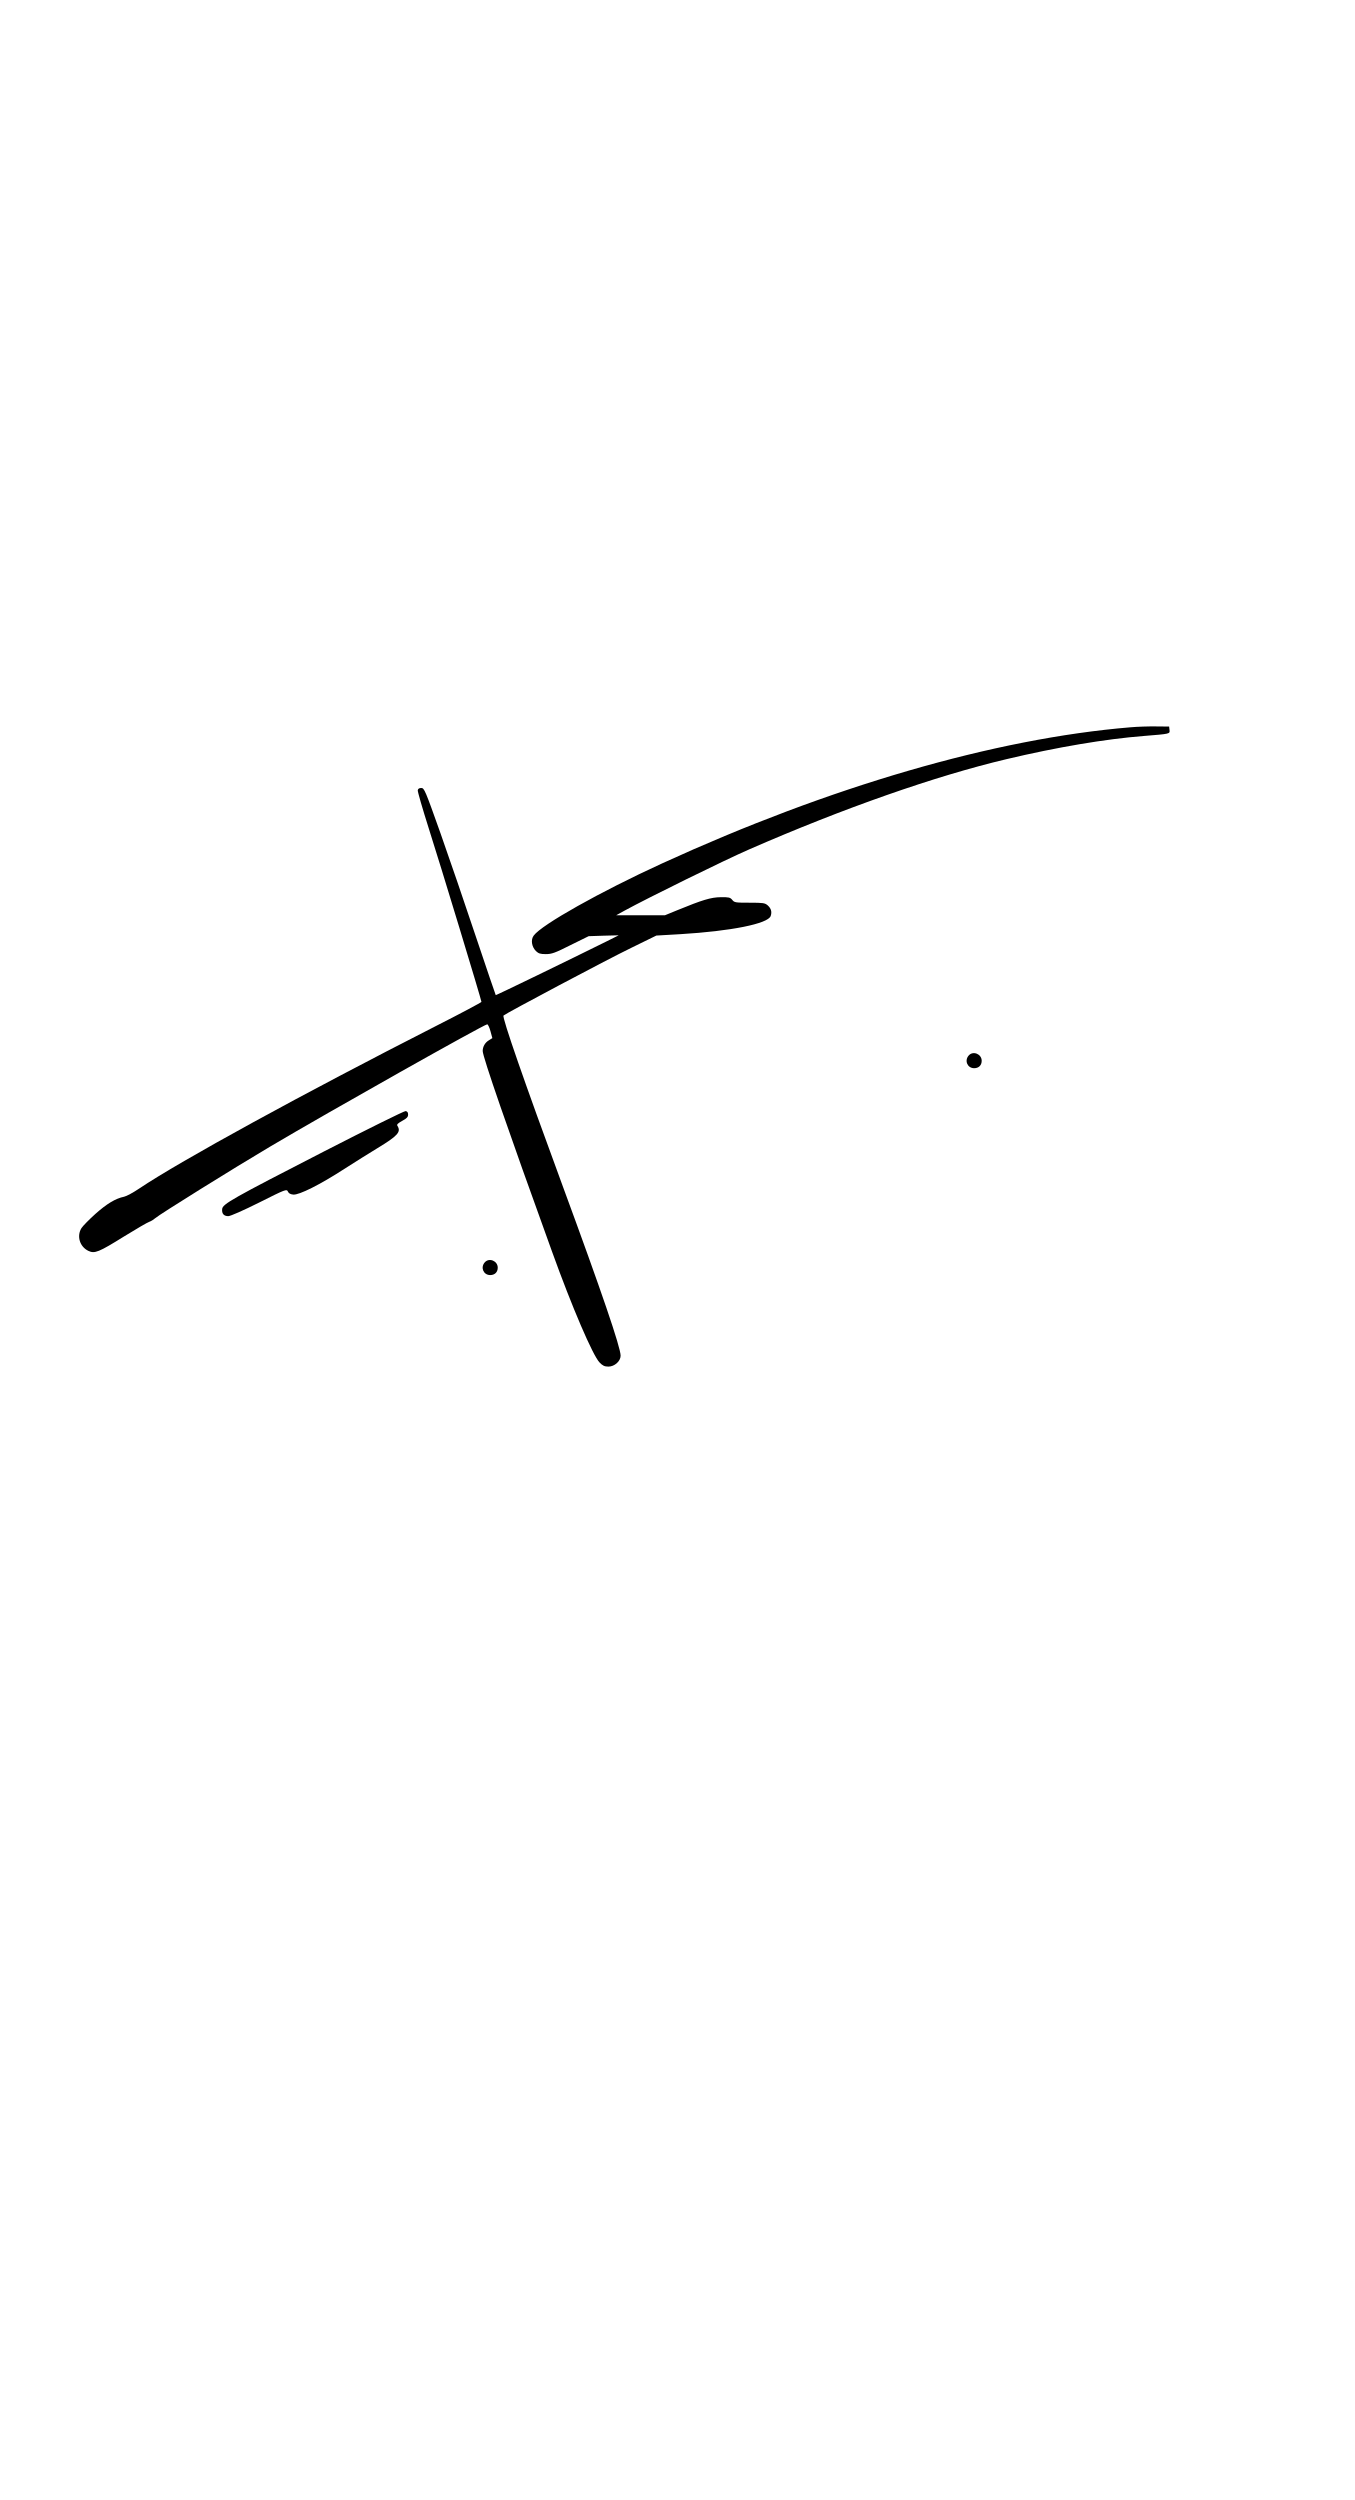
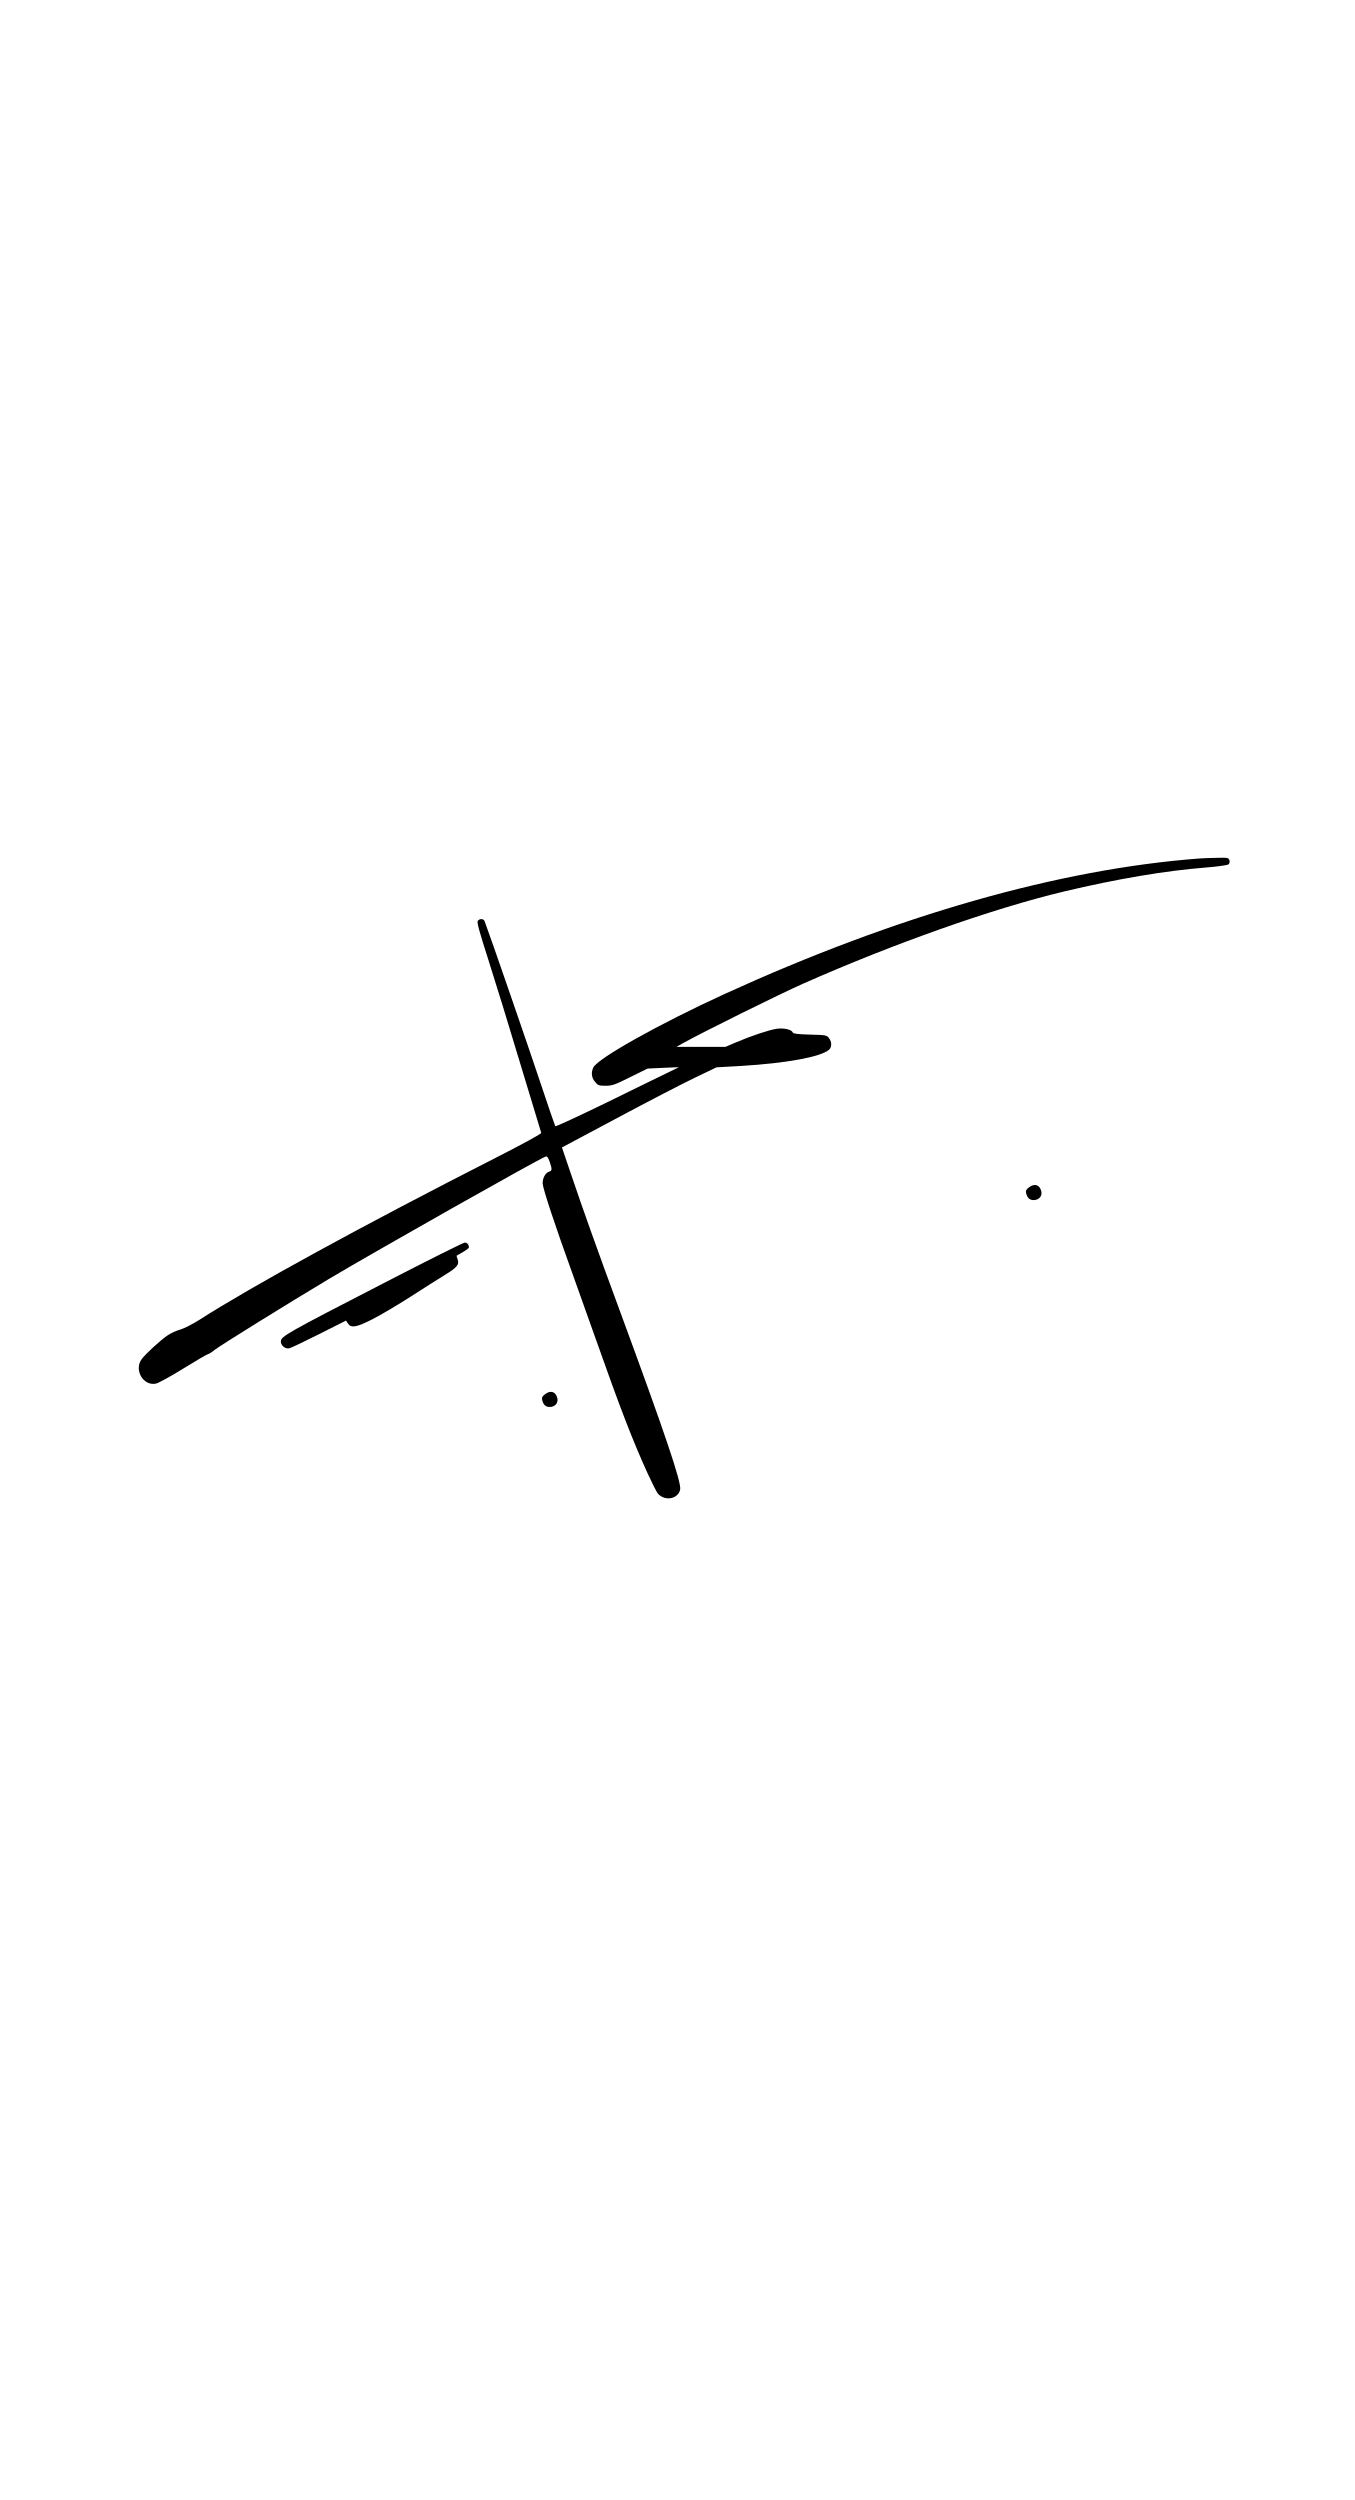
<svg xmlns="http://www.w3.org/2000/svg" style="background-color: white;" version="1.0" width="1080pt" height="1994pt" viewBox="0 0 1080 1994" preserveAspectRatio="xMidYMid meet">
  <g transform="translate(0,1994) scale(0.1,-0.1)" fill="#000000" stroke="none">
-     <path d="M9015 14139 c-1082 -90 -2397 -473 -3735 -1086 -495 -227 -959 -488 -1023 -575 -25 -33 -17 -89 18 -124 20 -19 34 -24 78 -24 48 0 73 9 198 72 l144 71 120 4 120 3 -100 -50 c-292 -145 -879 -430 -881 -427 -2 2 -73 212 -159 468 -85 255 -212 626 -282 824 -122 343 -129 360 -153 360 -16 0 -26 -6 -28 -18 -2 -10 38 -147 88 -305 89 -277 420 -1368 420 -1383 0 -4 -161 -90 -358 -190 -1068 -544 -2043 -1078 -2372 -1299 -47 -32 -101 -61 -120 -65 -69 -14 -139 -57 -229 -137 -50 -45 -100 -96 -111 -113 -40 -64 -14 -149 55 -182 50 -24 82 -11 286 116 97 60 187 112 200 116 13 4 35 18 49 30 29 27 623 397 910 567 474 281 1712 978 1736 978 6 0 18 -25 26 -55 l15 -55 -27 -17 c-31 -18 -50 -51 -50 -86 0 -45 195 -610 552 -1597 161 -447 326 -831 380 -887 25 -26 40 -33 71 -33 48 0 97 43 97 87 0 66 -151 509 -460 1348 -310 842 -487 1352 -474 1365 19 18 827 447 1019 540 l200 98 191 11 c402 24 700 83 721 145 11 33 4 59 -23 84 -23 20 -35 22 -145 22 -113 0 -122 1 -139 23 -16 19 -27 22 -92 21 -78 -1 -146 -22 -344 -103 l-100 -41 -195 0 -194 0 65 36 c192 105 804 406 995 489 753 329 1487 586 2053 720 405 96 790 161 1097 185 209 17 207 16 203 48 l-3 27 -105 1 c-58 1 -150 -2 -205 -7z" />
-     <path d="M7727 11522 c-37 -41 -11 -102 43 -102 36 0 60 23 60 59 0 54 -68 82 -103 43z" />
-     <path d="M2584 10756 c-734 -377 -808 -419 -812 -459 -4 -37 13 -57 49 -57 17 0 121 46 247 109 211 106 218 108 228 88 6 -15 20 -23 43 -25 46 -5 215 80 406 204 83 53 202 128 265 166 162 98 191 130 160 178 -7 11 2 20 38 40 37 20 47 31 47 50 0 17 -6 26 -20 28 -11 1 -304 -144 -651 -322z" />
-     <path d="M3867 9872 c-37 -41 -11 -102 43 -102 36 0 60 23 60 59 0 54 -68 82 -103 43z" />
+     <path d="M9570 13093 c-1121 -84 -2421 -455 -3795 -1083 -515 -236 -1011 -513 -1043 -585 -19 -41 -14 -81 14 -114 23 -28 31 -31 84 -31 53 0 73 7 197 69 l138 68 125 6 125 5 -90 -44 c-49 -24 -270 -131 -489 -239 -220 -107 -403 -192 -407 -188 -3 5 -57 161 -119 348 -89 268 -412 1204 -445 1288 -8 20 -38 22 -54 3 -9 -11 10 -80 84 -311 52 -163 168 -538 256 -833 89 -296 164 -542 166 -548 2 -7 -150 -90 -364 -199 -1057 -538 -1952 -1028 -2366 -1294 -51 -32 -117 -66 -147 -75 -31 -8 -76 -29 -102 -46 -57 -38 -180 -151 -209 -192 -61 -85 13 -213 113 -194 20 3 119 58 221 121 102 63 191 115 197 115 6 0 30 15 53 34 44 35 596 377 907 563 389 232 1670 955 1731 978 13 5 20 -5 33 -41 21 -61 20 -71 -4 -79 -30 -10 -52 -50 -52 -93 1 -40 96 -328 242 -732 50 -140 131 -367 180 -505 196 -555 295 -812 415 -1076 36 -78 73 -151 82 -162 57 -63 161 -44 178 32 12 55 -122 451 -485 1436 -178 483 -284 780 -389 1090 l-69 203 441 235 c243 130 521 274 617 320 l175 84 195 11 c364 22 638 72 703 130 23 20 22 64 -2 93 -18 23 -27 24 -151 27 -100 3 -133 7 -137 17 -8 23 -69 37 -125 30 -59 -8 -207 -57 -328 -109 l-84 -36 -196 0 -195 0 55 31 c146 82 778 395 955 473 723 320 1518 601 2080 735 423 101 815 167 1138 192 87 7 165 18 174 24 10 8 13 19 9 33 -7 21 -13 22 -99 20 -51 -1 -112 -3 -137 -5z" />
+     <path d="M8206 10469 c-22 -17 -26 -27 -21 -48 9 -36 28 -53 59 -53 41 0 69 30 62 67 -11 55 -54 70 -100 34z" />
+     <path d="M3090 9721 c-815 -420 -850 -440 -850 -481 0 -33 36 -61 68 -54 15 4 123 55 239 114 l213 107 15 -23 c25 -39 68 -31 196 34 63 32 202 114 309 183 107 69 230 147 273 173 93 57 112 81 97 121 -6 15 -9 29 -8 30 2 1 24 14 51 29 26 15 47 31 47 36 0 23 -14 40 -34 39 -11 -1 -289 -139 -616 -308z" />
+     <path d="M4346 8819 c-22 -17 -26 -27 -21 -48 9 -36 28 -53 59 -53 41 0 69 30 62 67 -11 55 -54 70 -100 34z" />
  </g>
</svg>
